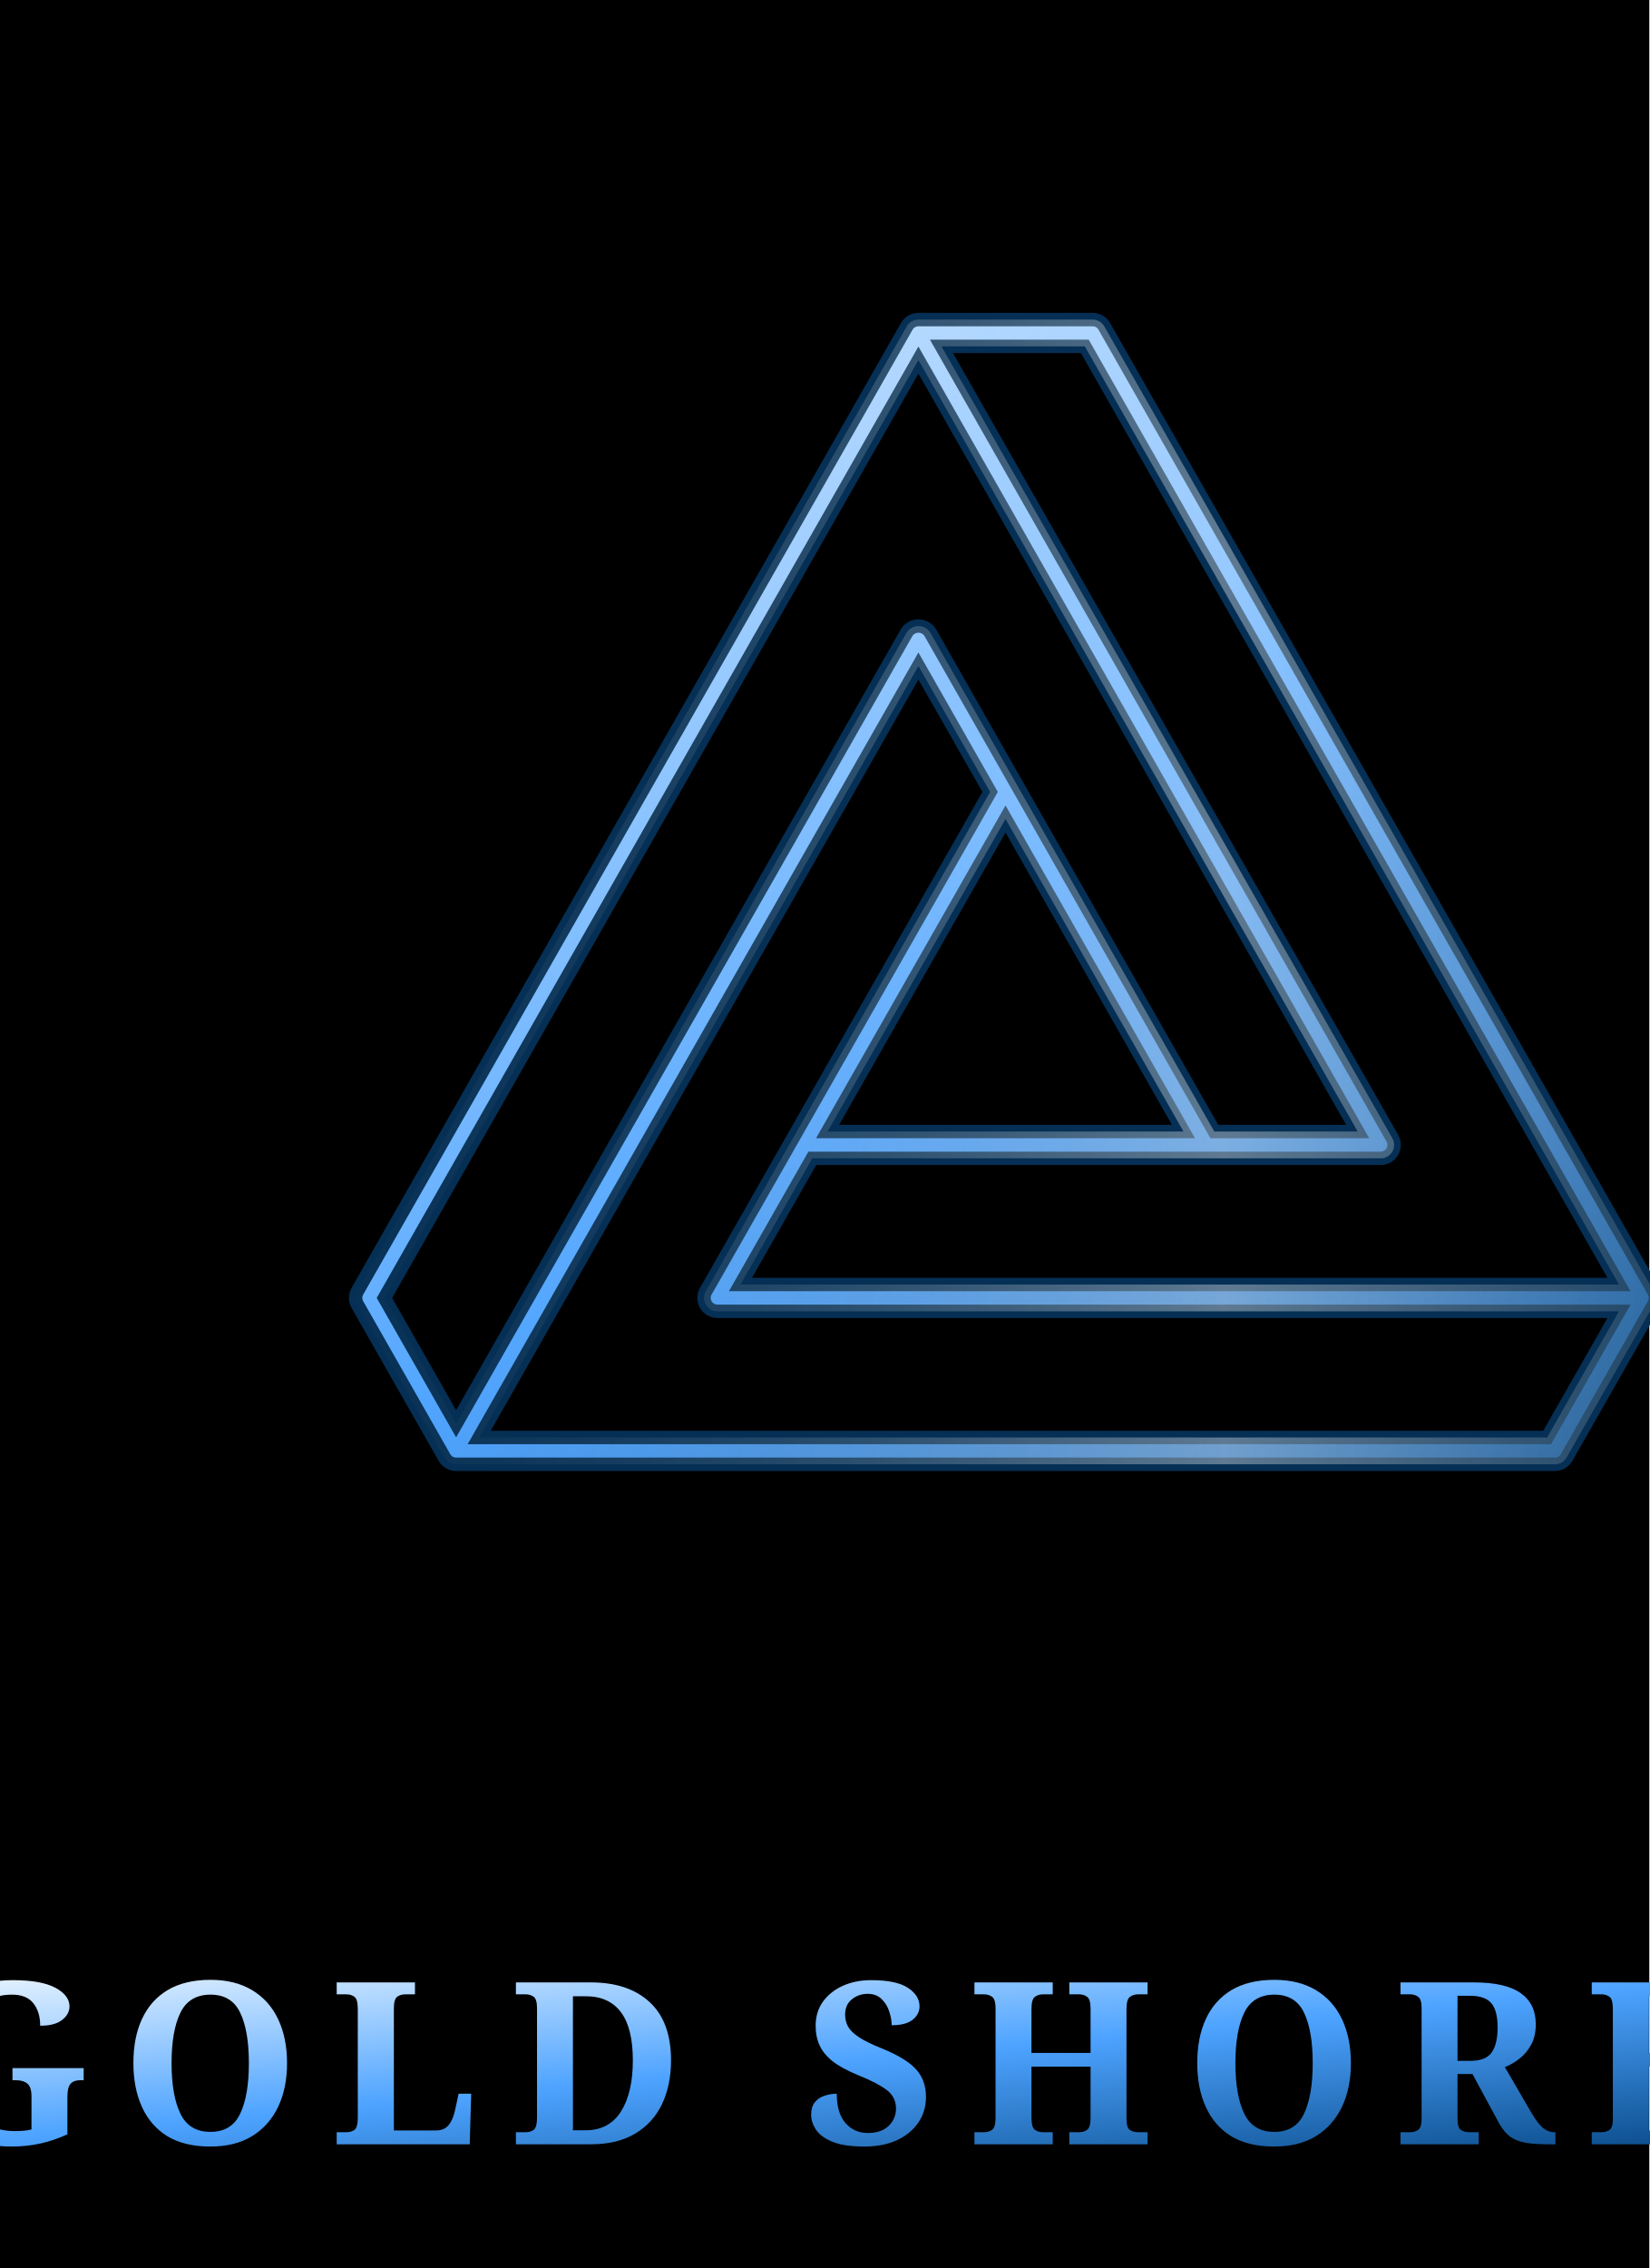
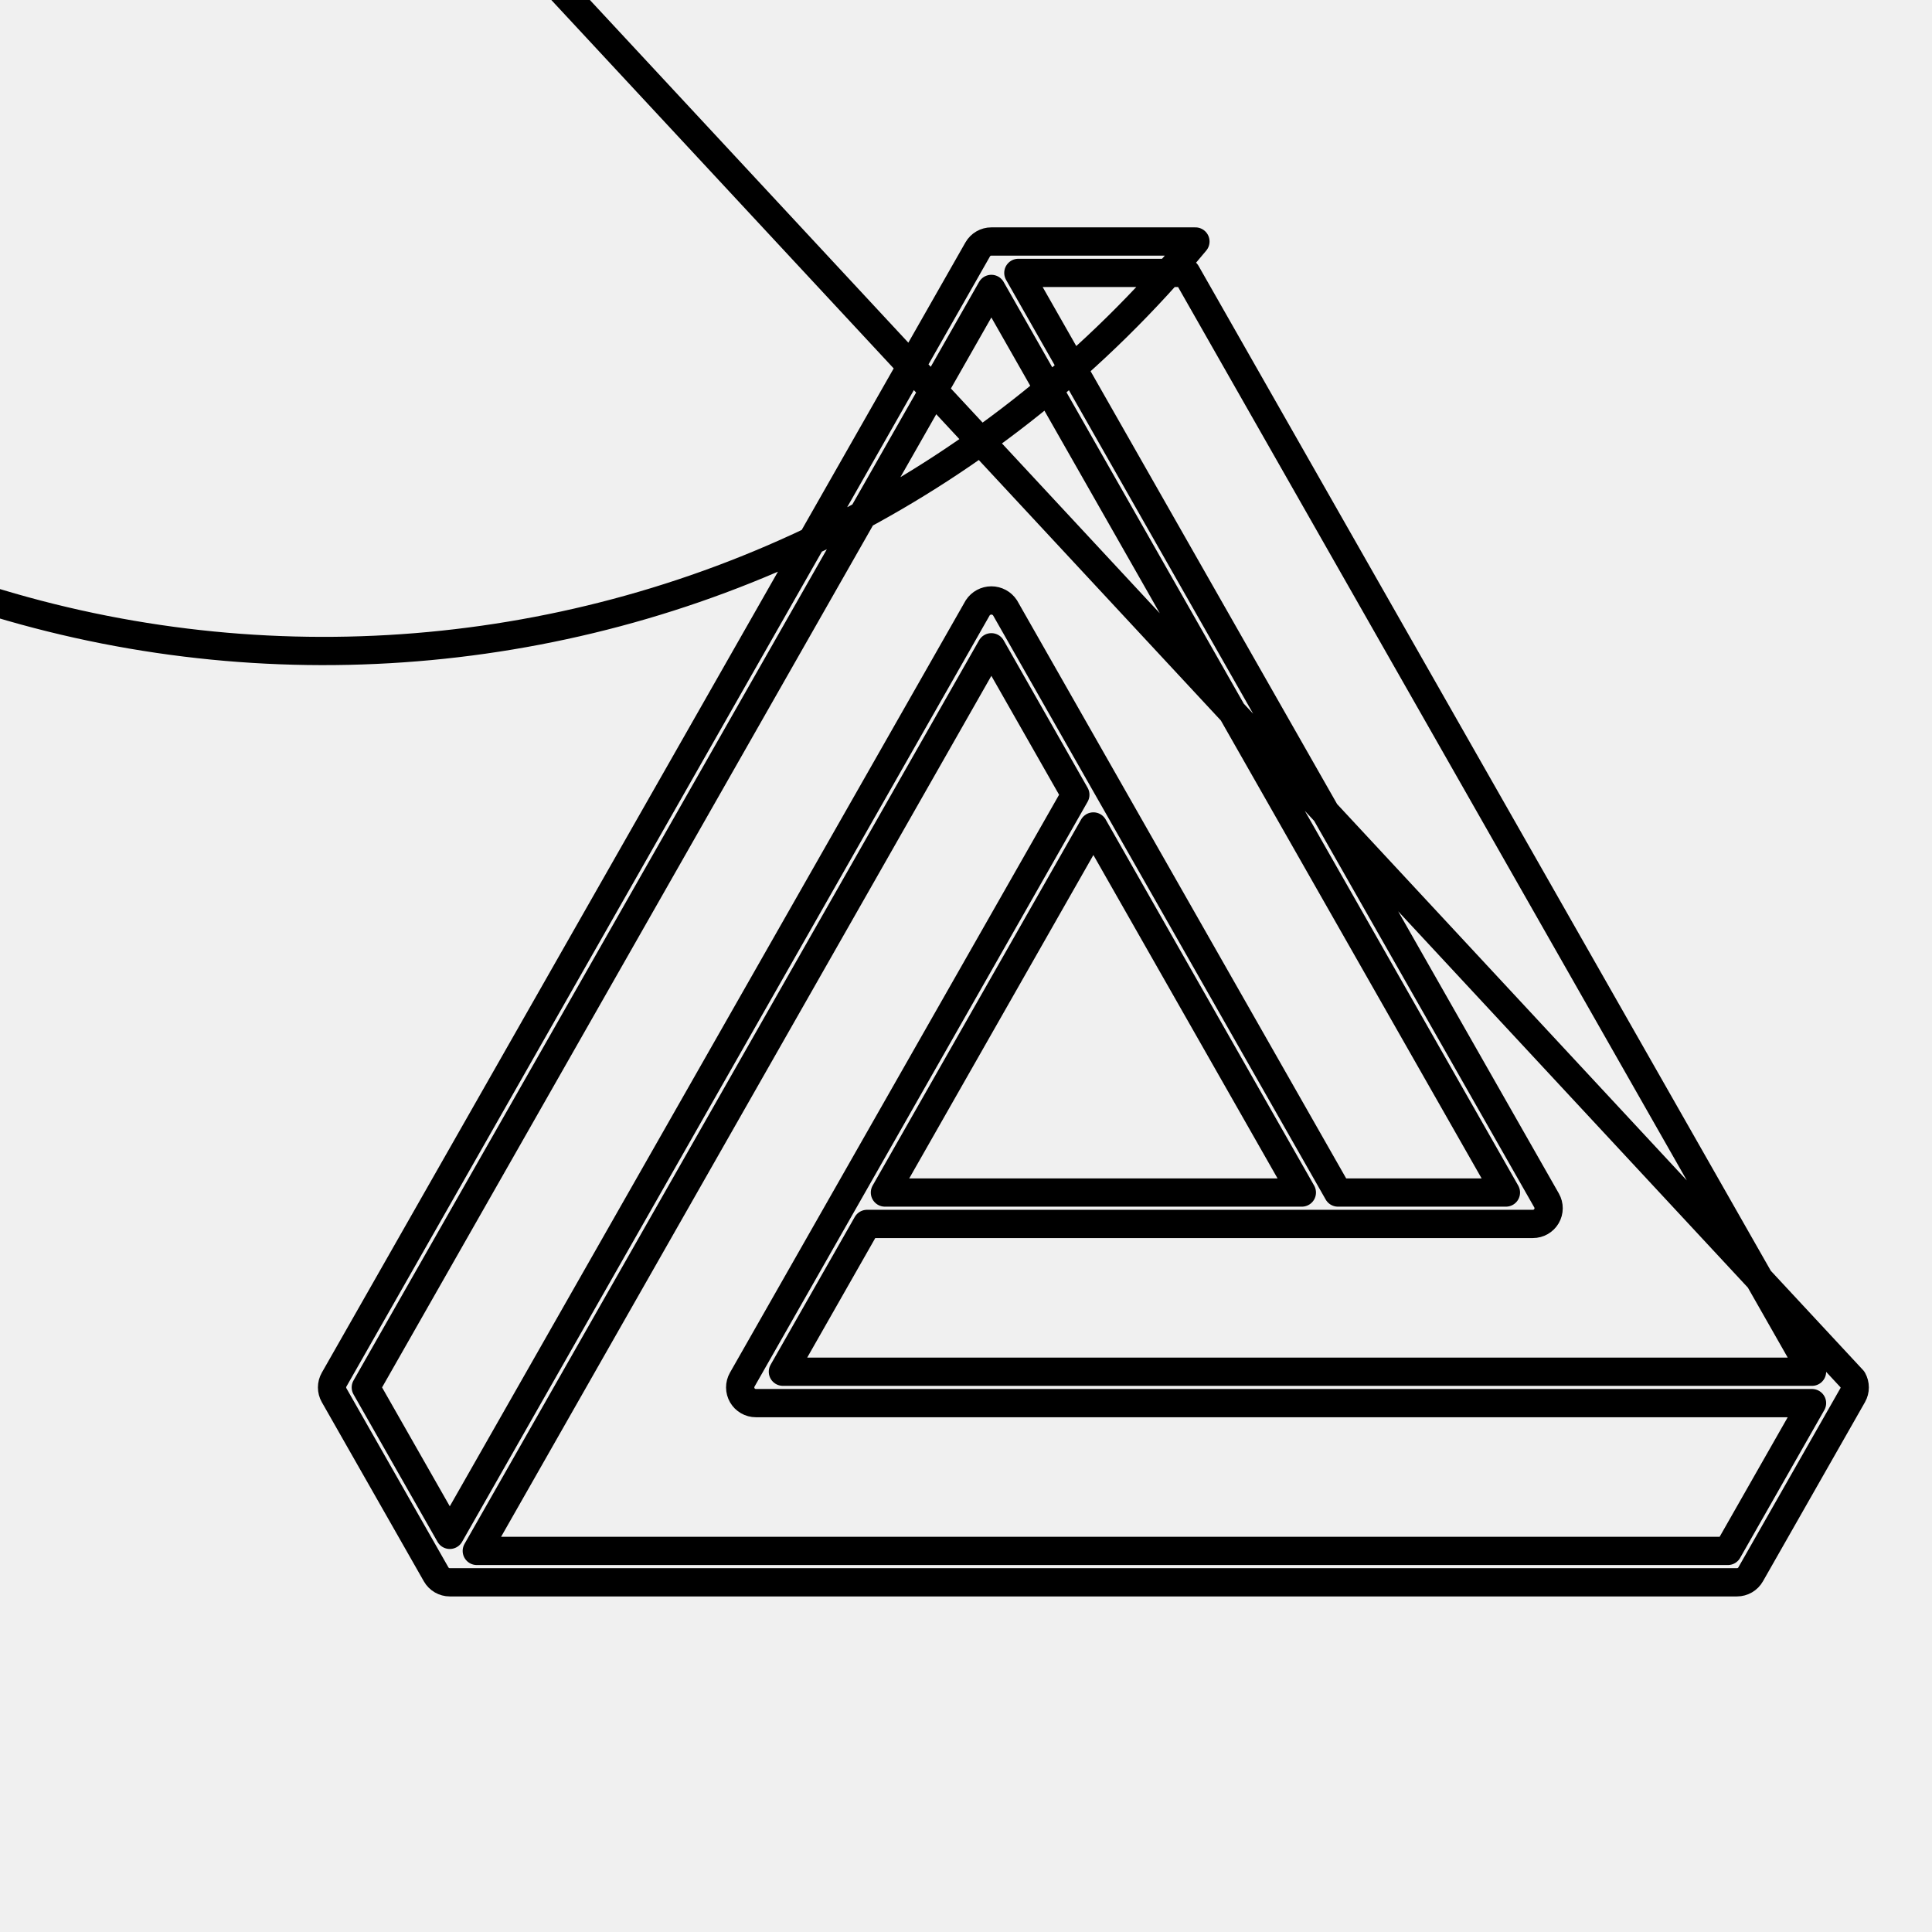
- <svg xmlns="http://www.w3.org/2000/svg" viewBox="0 0 160 220">
-   <defs>
-     <linearGradient id="b" x1="0%" y1="0%" x2="100%" y2="100%">
-       <stop offset="0%" stop-color="#e6f3ff" />
-       <stop offset="50%" stop-color="#4da3ff" />
-       <stop offset="100%" stop-color="#0a4c8a" />
-     </linearGradient>
-     <linearGradient id="a" x1="0%" y1="0%" x2="100%" y2="0%">
-       <stop offset="0%" stop-color="transparent" />
-       <stop offset="50%" stop-color="#ffffff" stop-opacity="0.9" />
-       <stop offset="100%" stop-color="transparent" />
-       <animateTransform attributeName="gradientTransform" type="translate" from="-160 0" to="160 0" dur="3s" repeatCount="indefinite" />
-     </linearGradient>
-     <mask id="c">
-       <path fill="url(#a)" d="M0 0h160v200H0z" />
-     </mask>
-   </defs>
-   <rect width="160" height="220" fill="black" />
-   <path d="m111.87 92.505-41-72A1 1 0 0 0 70 20H57a1 1 0 0 0-.87.505l-41 72a1 1 0 0 0 0 .99l6.5 11.414a1 1 0 0 0 .87.506h82a1 1 0 0 0 .87-.506l6.5-11.414a1 1 0 0 0 0-.99M109.28 92H43.72l5.361-9.415H91.5a1 1 0 0 0 .87-1.494L58.72 22h10.698ZM63.5 57.265l13.28 23.32H50.22ZM17.15 93 57 23.021l32.78 57.564h-10.7l-21.21-37.25a1.04 1.04 0 0 0-1.738 0L22.5 102.392Zm86.768 10.415H24.22L57 45.85l5.35 9.394-21.22 37.261A1 1 0 0 0 42 94h67.28Z" fill="url(#b)" stroke="#052f54" transform="matrix(1.3 0 0 1.3 15 5)" />
-   <path d="m111.87 92.505-41-72A1 1 0 0 0 70 20H57a1 1 0 0 0-.87.505l-41 72a1 1 0 0 0 0 .99l6.5 11.414a1 1 0 0 0 .87.506h82a1 1 0 0 0 .87-.506l6.5-11.414a1 1 0 0 0 0-.99M109.28 92H43.72l5.361-9.415H91.5a1 1 0 0 0 .87-1.494L58.72 22h10.698ZM63.5 57.265l13.28 23.32H50.22ZM17.15 93 57 23.021l32.78 57.564h-10.7l-21.21-37.25a1.04 1.04 0 0 0-1.738 0L22.5 102.392Zm86.768 10.415H24.22L57 45.85l5.35 9.394-21.22 37.261A1 1 0 0 0 42 94h67.28Z" fill="#ffffff" mask="url(#c)" opacity="0.4" transform="matrix(1.3 0 0 1.3 15 5)" />
-   <text x="80" y="208" text-anchor="middle" font-size="22" font-weight="600" letter-spacing="3" fill="url(#b)" font-family="Cinzel, Cormorant Garamond, Playfair Display, serif">
-     GOLD SHORE
-   </text>
+ <svg xmlns="http://www.w3.org/2000/svg" viewBox="0 0 160 160" role="img" aria-label="GoldShore Penrose logo">
+   <path d="M111.87 92.505-41-72A1 1 0 0 0 70 20H57a1 1 0 0 0-.87.505l-41 72a1 1 0 0 0 0 .99l6.5 11.414a1 1 0 0 0 .87.506h82a1 1 0 0 0 .87-.506l6.5-11.414a1 1 0 0 0 0-.99M109.28 92H43.72l5.361-9.415H91.5a1 1 0 0 0 .87-1.494L58.72 22h10.698ZM63.5 57.265l13.28 23.32H50.22ZM17.15 93 57 23.021l32.78 57.564h-10.7l-21.21-37.25a1.04 1.04 0 0 0-1.738 0L22.5 102.392Zm86.768 10.415H24.22L57 45.85l5.35 9.394-21.22 37.261A1 1 0 0 0 42 94h67.28Z" fill="none" stroke="currentColor" stroke-width="1.8" stroke-linecap="round" stroke-linejoin="round" transform="matrix(1.3 0 0 1.3 8 -6)" />
</svg>
